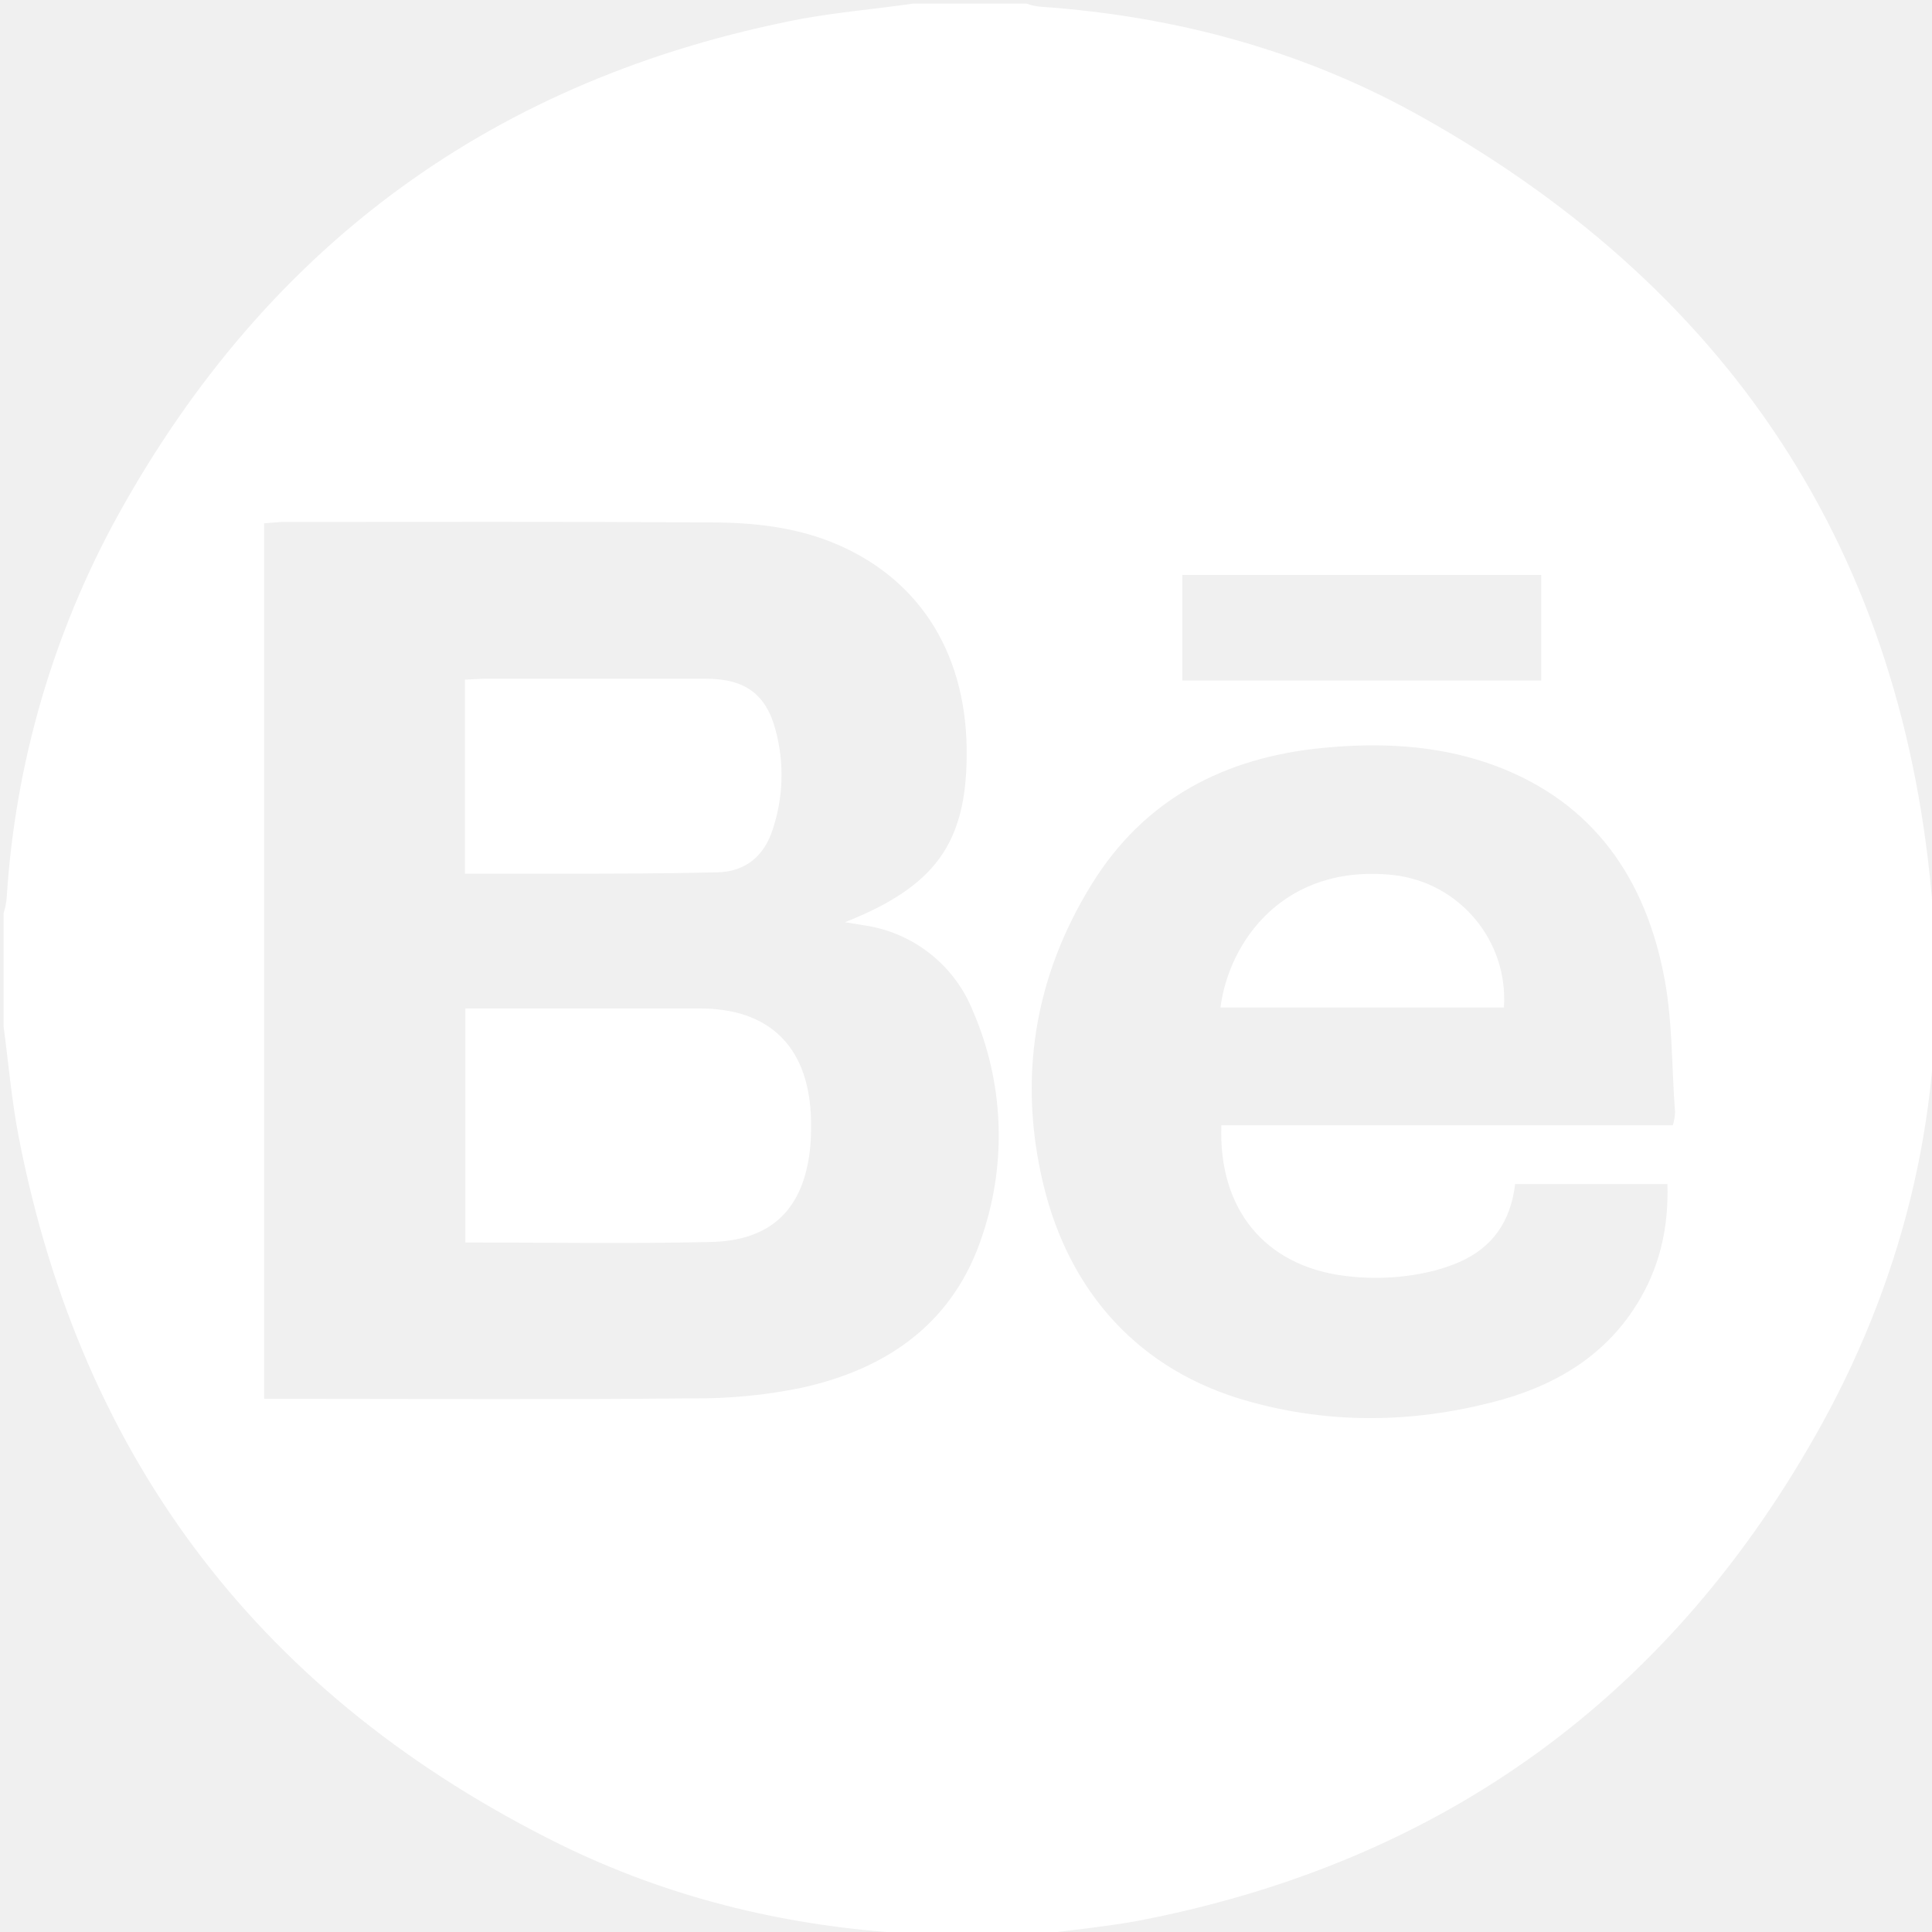
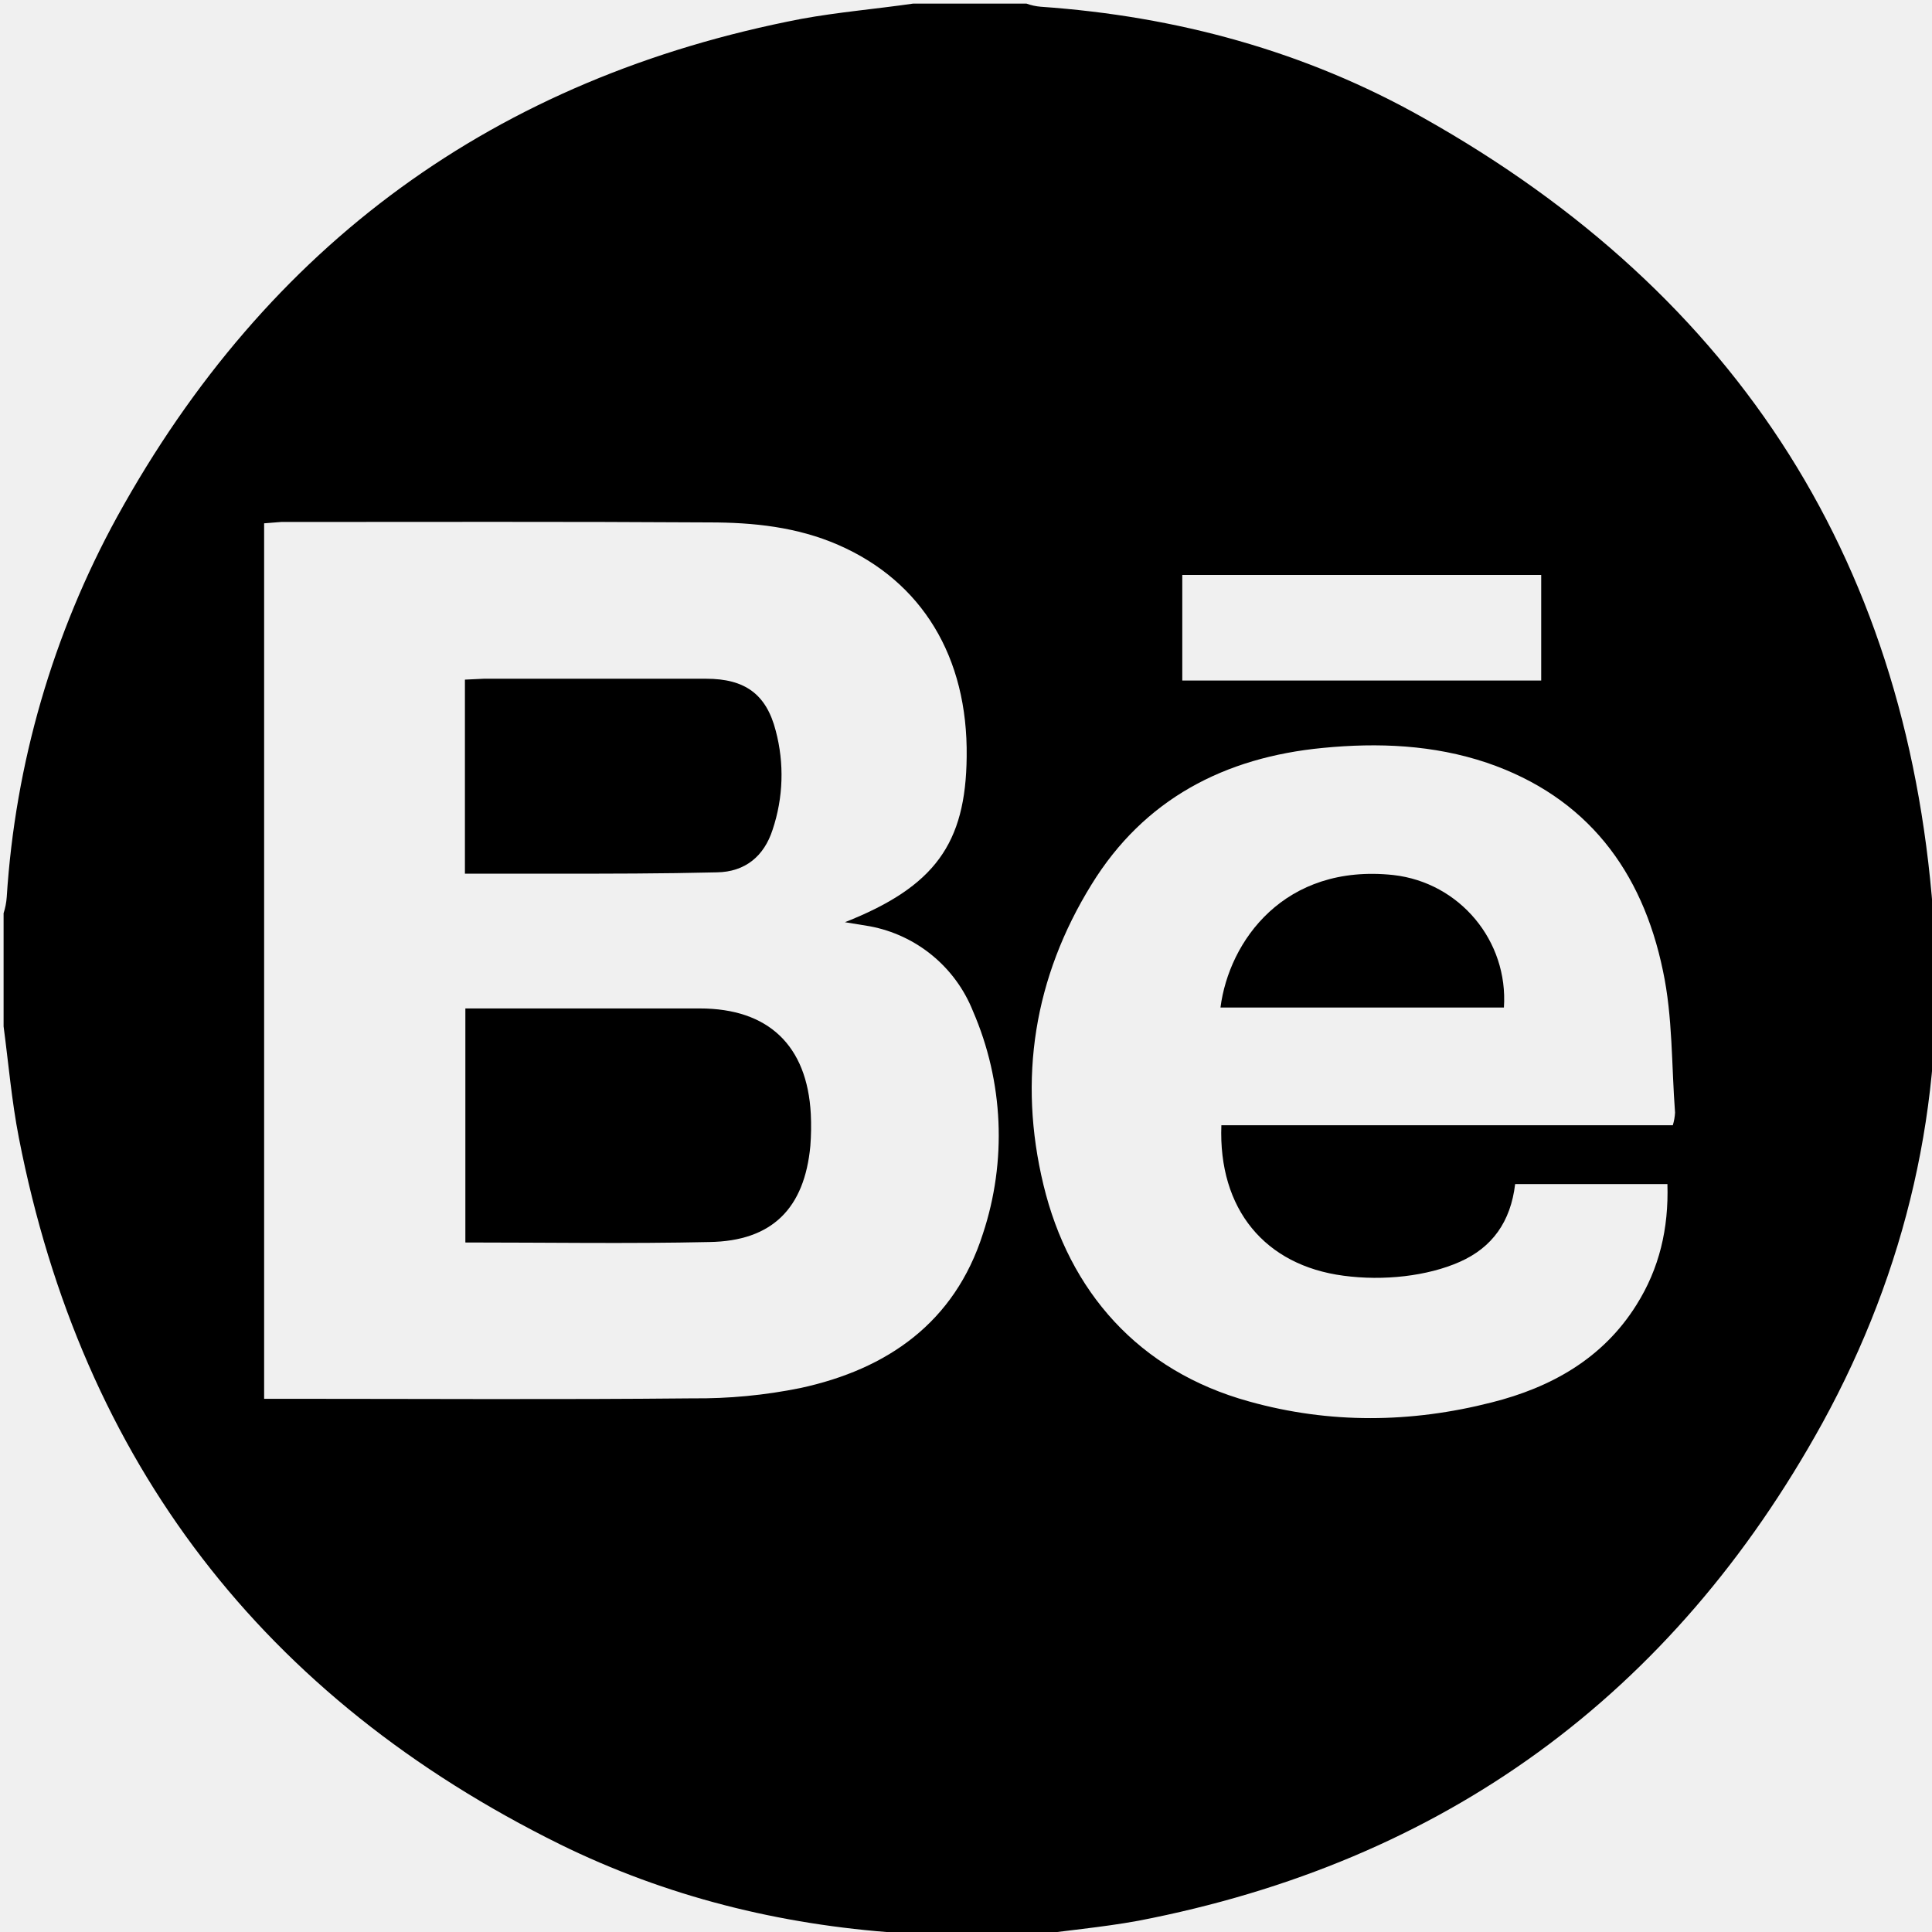
<svg xmlns="http://www.w3.org/2000/svg" width="430.1" height="430.1" viewBox="0 0 430.1 430.1">
  <path d="M227.6 198.3v.5h-.3c0-.1.2-.3.3-.5z" />
  <path fill="none" d="M227.3 198.8h.3v-.5c-.1.2-.3.4-.3.5zm0 0h.3v-.5c-.1.2-.3.4-.3.5zm0 0h.3v-.5c-.1.2-.3.4-.3.5z" />
-   <path fill="#fff" d="M203.3.8h25.2a12.3 12.3 0 0 0 3.2.7c30.2 2.1 58.9 9.9 85.1 24.7 70.5 39.6 108.8 100 113.8 180.7 2.4 38.8-6.2 75.8-24.9 109.9-33.4 60.6-84.3 97.7-152.3 110.8-8.2 1.5-16.6 2.2-24.9 3.4h-25.2a13 13 0 0 0-3.3-.7c-26.4-1.8-51.7-8.1-75.3-19.7-66-32.6-106.4-85-120.5-157.3-1.6-8.2-2.3-16.5-3.4-24.8v-25.2a15.3 15.3 0 0 0 .7-3.6A202.8 202.8 0 0 1 26.1 115C59.5 54.4 110.3 17.3 178.4 4.2 186.6 2.7 195 2 203.3.8zM58.8 311.4h5.4c30 0 59.9.2 89.9-.1a115.1 115.1 0 0 0 24.1-2.3c19.4-4.2 34.3-14.6 40.6-34.3a69.6 69.6 0 0 0-2.2-49.6 30.8 30.8 0 0 0-23-18.9l-5.5-.9c20-7.9 26.9-17.5 27.1-36.8.3-22.3-10-39.1-28.6-47.2-9.2-4-18.9-5-28.7-5-31.8-.2-63.6-.1-95.3-.1l-3.8.3zm213.1-60.9h100.5a11.9 11.9 0 0 0 .5-2.8c-.8-10.5-.5-21.3-2.7-31.6-4.6-22.2-16.9-38.7-39.2-46.3-11.9-4-24.2-4.5-36.5-3.3-21.9 2.1-39.8 11.4-51.5 30.4-12.8 20.7-16.4 43.3-10.7 66.9s21.1 41.4 45.8 48.2c17.9 5 36 4.8 54 .2 13.1-3.3 24.7-9.7 32.2-21.7 5.1-8.1 7.2-17 6.9-26.9h-33.9c-1 8.4-5.1 14.1-12.3 17.3s-17 4.3-25.9 3.1c-17.5-2.3-27.9-14.8-27.2-33.5zM343.1 128h-79.9v23.5h79.9z" />
-   <path fill="#fff" d="M103.6 276.6v-52.1h52.2c15.2 0 23.9 8.2 24.7 23.5a56.3 56.3 0 0 1-.1 7.1c-1.3 13.9-8.5 21.2-22.5 21.4-18 .4-36.1.1-54.3.1zm-.1-82.1v-43.2l4.2-.2h49.5c8.6 0 13.4 3.4 15.5 11.6a38.3 38.3 0 0 1-.7 22c-1.9 5.9-6.1 9.4-12.4 9.5-12.2.3-24.3.3-36.5.3zm231.3 29.8h-63.1c1.9-14.8 14.2-32.1 38.5-29.5a27.8 27.8 0 0 1 24.6 29.5z" />
+   <path fill="#000" d="M203.3.8h25.2a12.3 12.3 0 0 0 3.2.7c30.2 2.1 58.9 9.9 85.1 24.7 70.5 39.6 108.8 100 113.8 180.7 2.4 38.8-6.2 75.8-24.9 109.9-33.4 60.6-84.3 97.7-152.3 110.8-8.2 1.5-16.6 2.2-24.9 3.4h-25.2a13 13 0 0 0-3.3-.7c-26.4-1.8-51.7-8.1-75.3-19.7-66-32.6-106.4-85-120.5-157.3-1.6-8.2-2.3-16.5-3.4-24.8v-25.2a15.3 15.3 0 0 0 .7-3.6A202.8 202.8 0 0 1 26.1 115C59.5 54.4 110.3 17.3 178.4 4.2 186.6 2.7 195 2 203.3.8zM58.8 311.4h5.4c30 0 59.9.2 89.9-.1a115.1 115.1 0 0 0 24.1-2.3c19.4-4.2 34.3-14.6 40.6-34.3a69.6 69.6 0 0 0-2.2-49.6 30.8 30.8 0 0 0-23-18.9l-5.5-.9c20-7.9 26.9-17.5 27.1-36.8.3-22.3-10-39.1-28.6-47.2-9.2-4-18.9-5-28.7-5-31.8-.2-63.6-.1-95.3-.1l-3.8.3zm213.1-60.9h100.5a11.9 11.9 0 0 0 .5-2.8c-.8-10.5-.5-21.3-2.7-31.6-4.6-22.2-16.9-38.7-39.2-46.3-11.9-4-24.2-4.5-36.5-3.3-21.9 2.1-39.8 11.4-51.5 30.4-12.8 20.7-16.4 43.3-10.7 66.9s21.1 41.4 45.8 48.2c17.9 5 36 4.8 54 .2 13.1-3.3 24.7-9.7 32.2-21.7 5.1-8.1 7.2-17 6.9-26.9h-33.9c-1 8.4-5.1 14.1-12.3 17.3s-17 4.3-25.9 3.1c-17.5-2.3-27.9-14.8-27.2-33.5zM343.1 128h-79.9v23.5h79.9z" />
+   <path fill="#000" d="M103.6 276.6v-52.1h52.2c15.2 0 23.9 8.2 24.7 23.5a56.3 56.3 0 0 1-.1 7.1c-1.3 13.9-8.5 21.2-22.5 21.4-18 .4-36.1.1-54.3.1zm-.1-82.1v-43.2l4.2-.2h49.5c8.6 0 13.4 3.4 15.5 11.6a38.3 38.3 0 0 1-.7 22c-1.9 5.9-6.1 9.4-12.4 9.5-12.2.3-24.3.3-36.5.3zm231.3 29.8h-63.1c1.9-14.8 14.2-32.1 38.5-29.5a27.8 27.8 0 0 1 24.6 29.5z" />
</svg>
